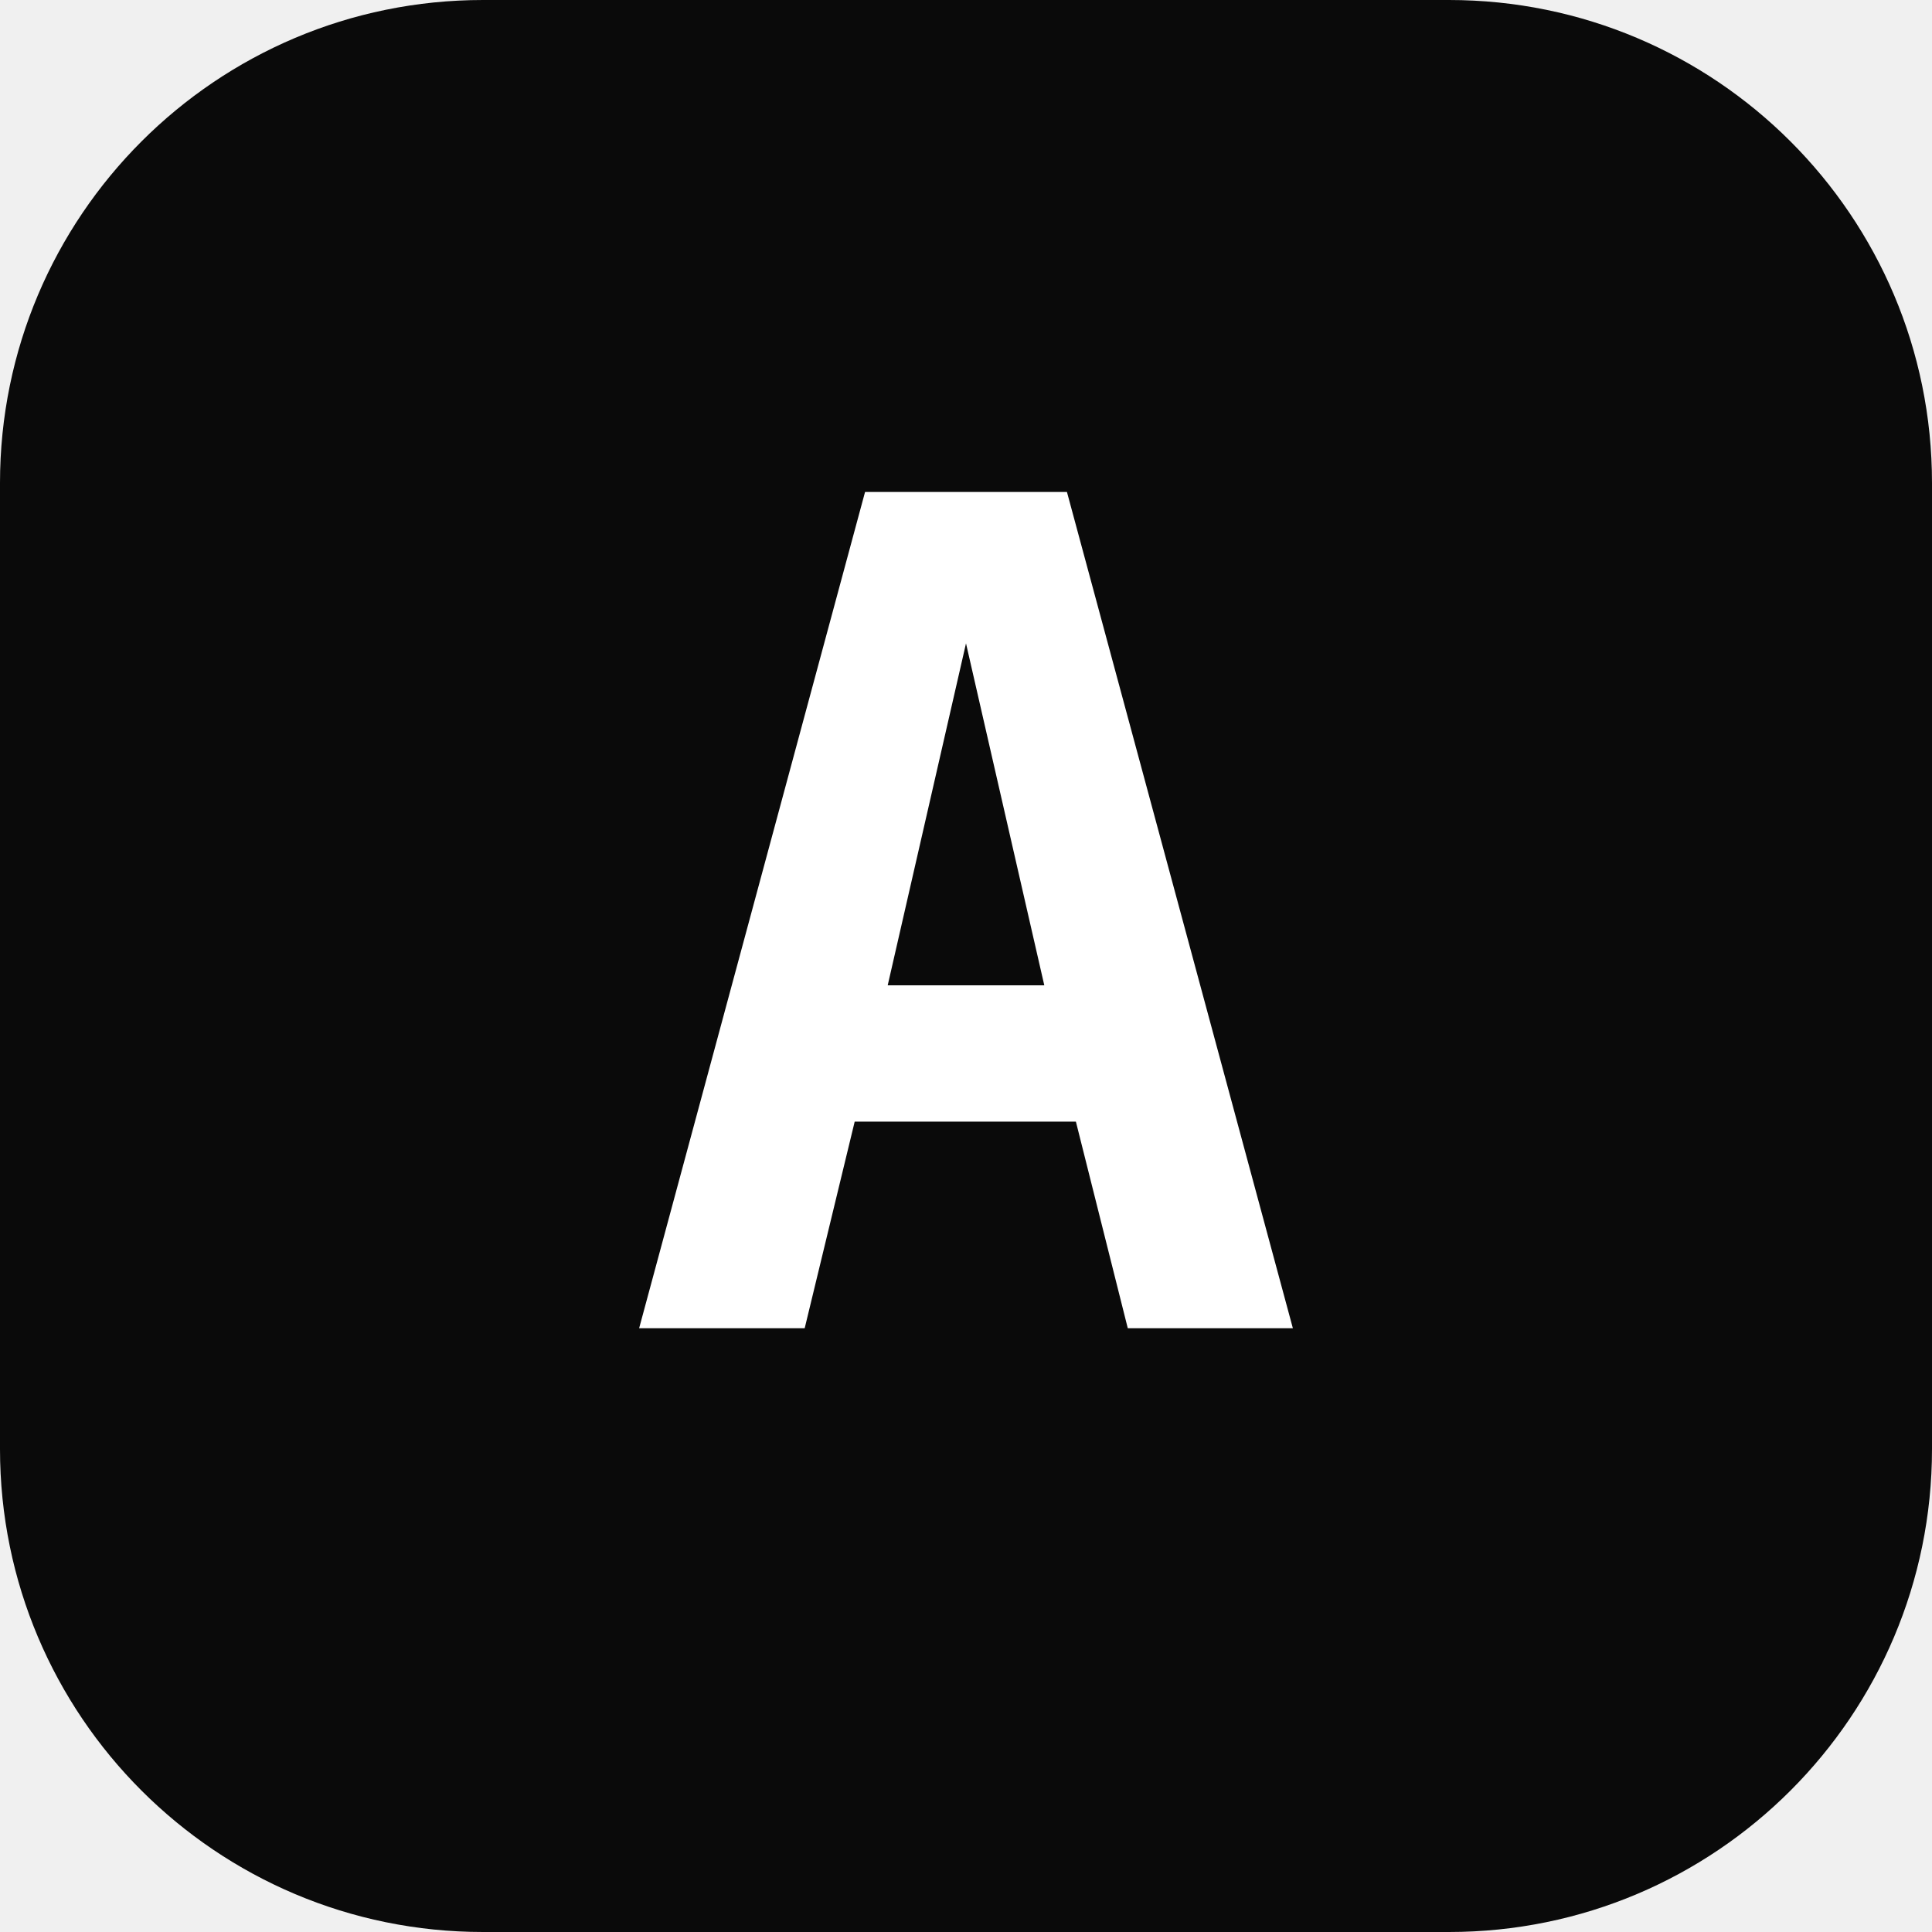
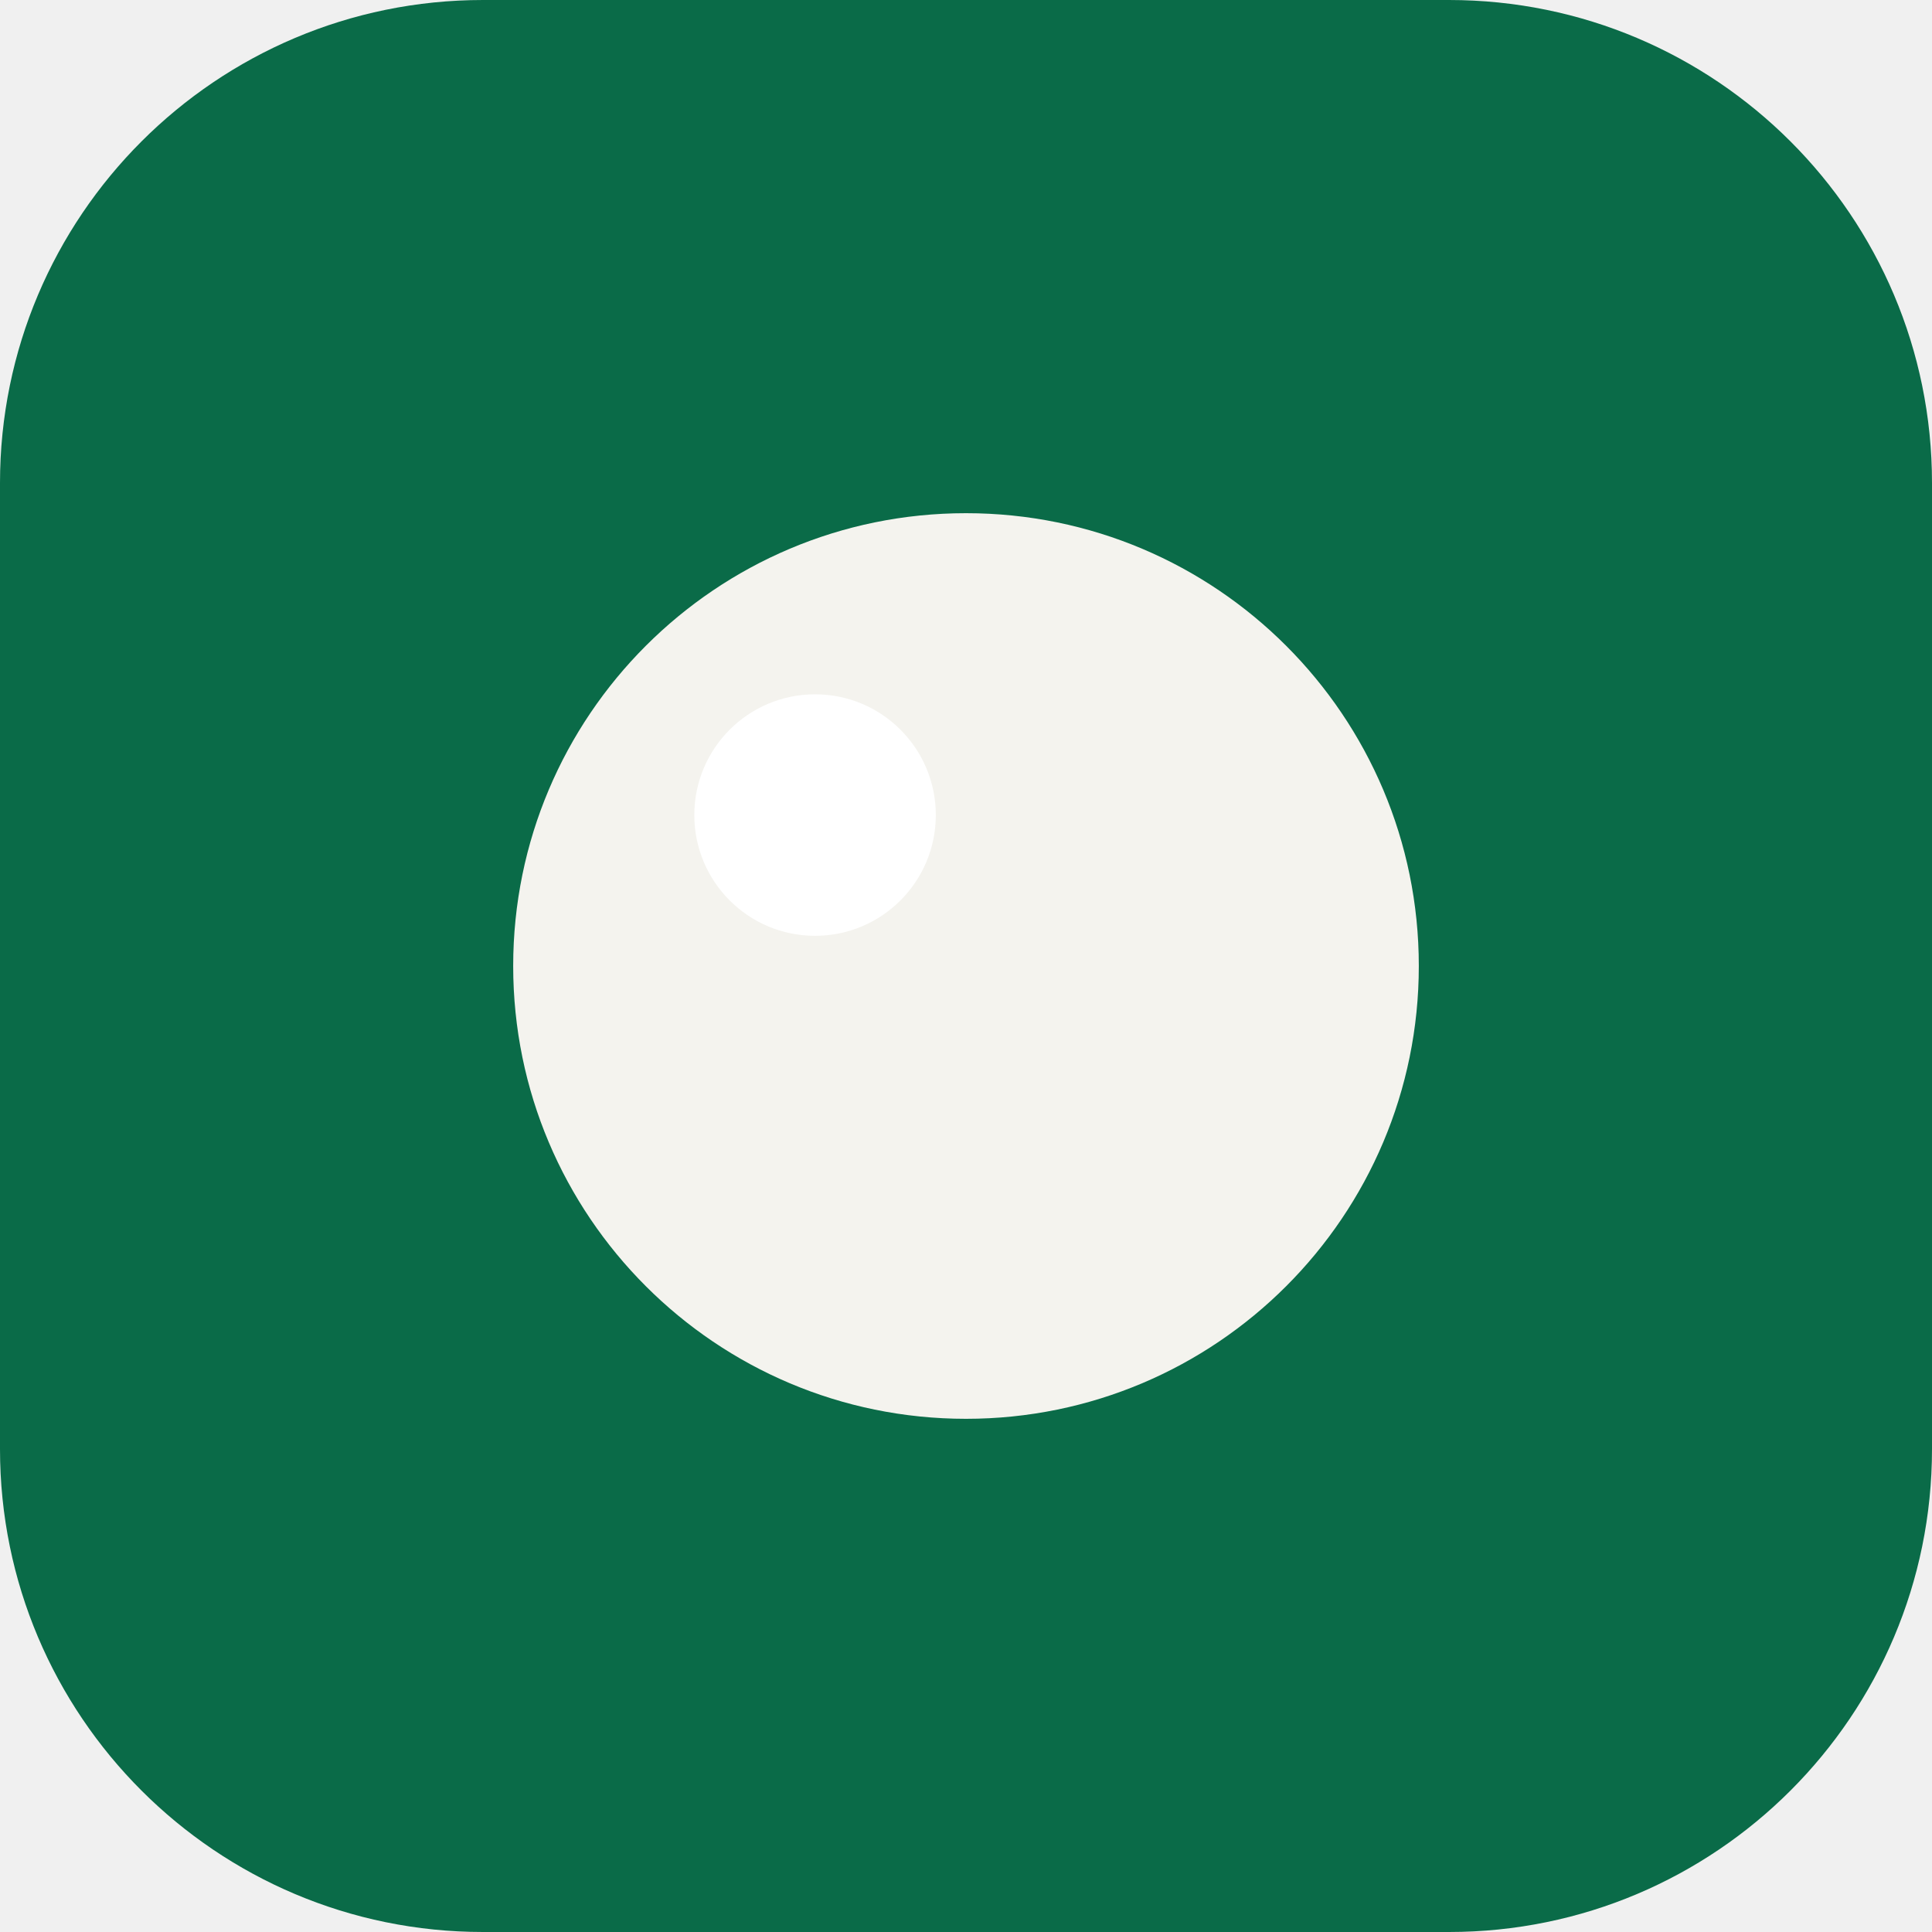
<svg xmlns="http://www.w3.org/2000/svg" viewBox="0 0 64 64">
-   <rect width="64" height="64" rx="16" fill="#0a0a0a" />
-   <text x="32" y="44" font-family="ui-monospace, 'SF Mono', Menlo, monospace" font-size="38" font-weight="600" fill="#ffffff" text-anchor="middle">A</text>
+   <rect width="64" height="64" rx="16" fill="#0a6b48" />
+   <circle cx="32" cy="32" r="15" fill="#f4f3ee" />
+   <circle cx="27" cy="27" r="4" fill="#ffffff" />
</svg>
